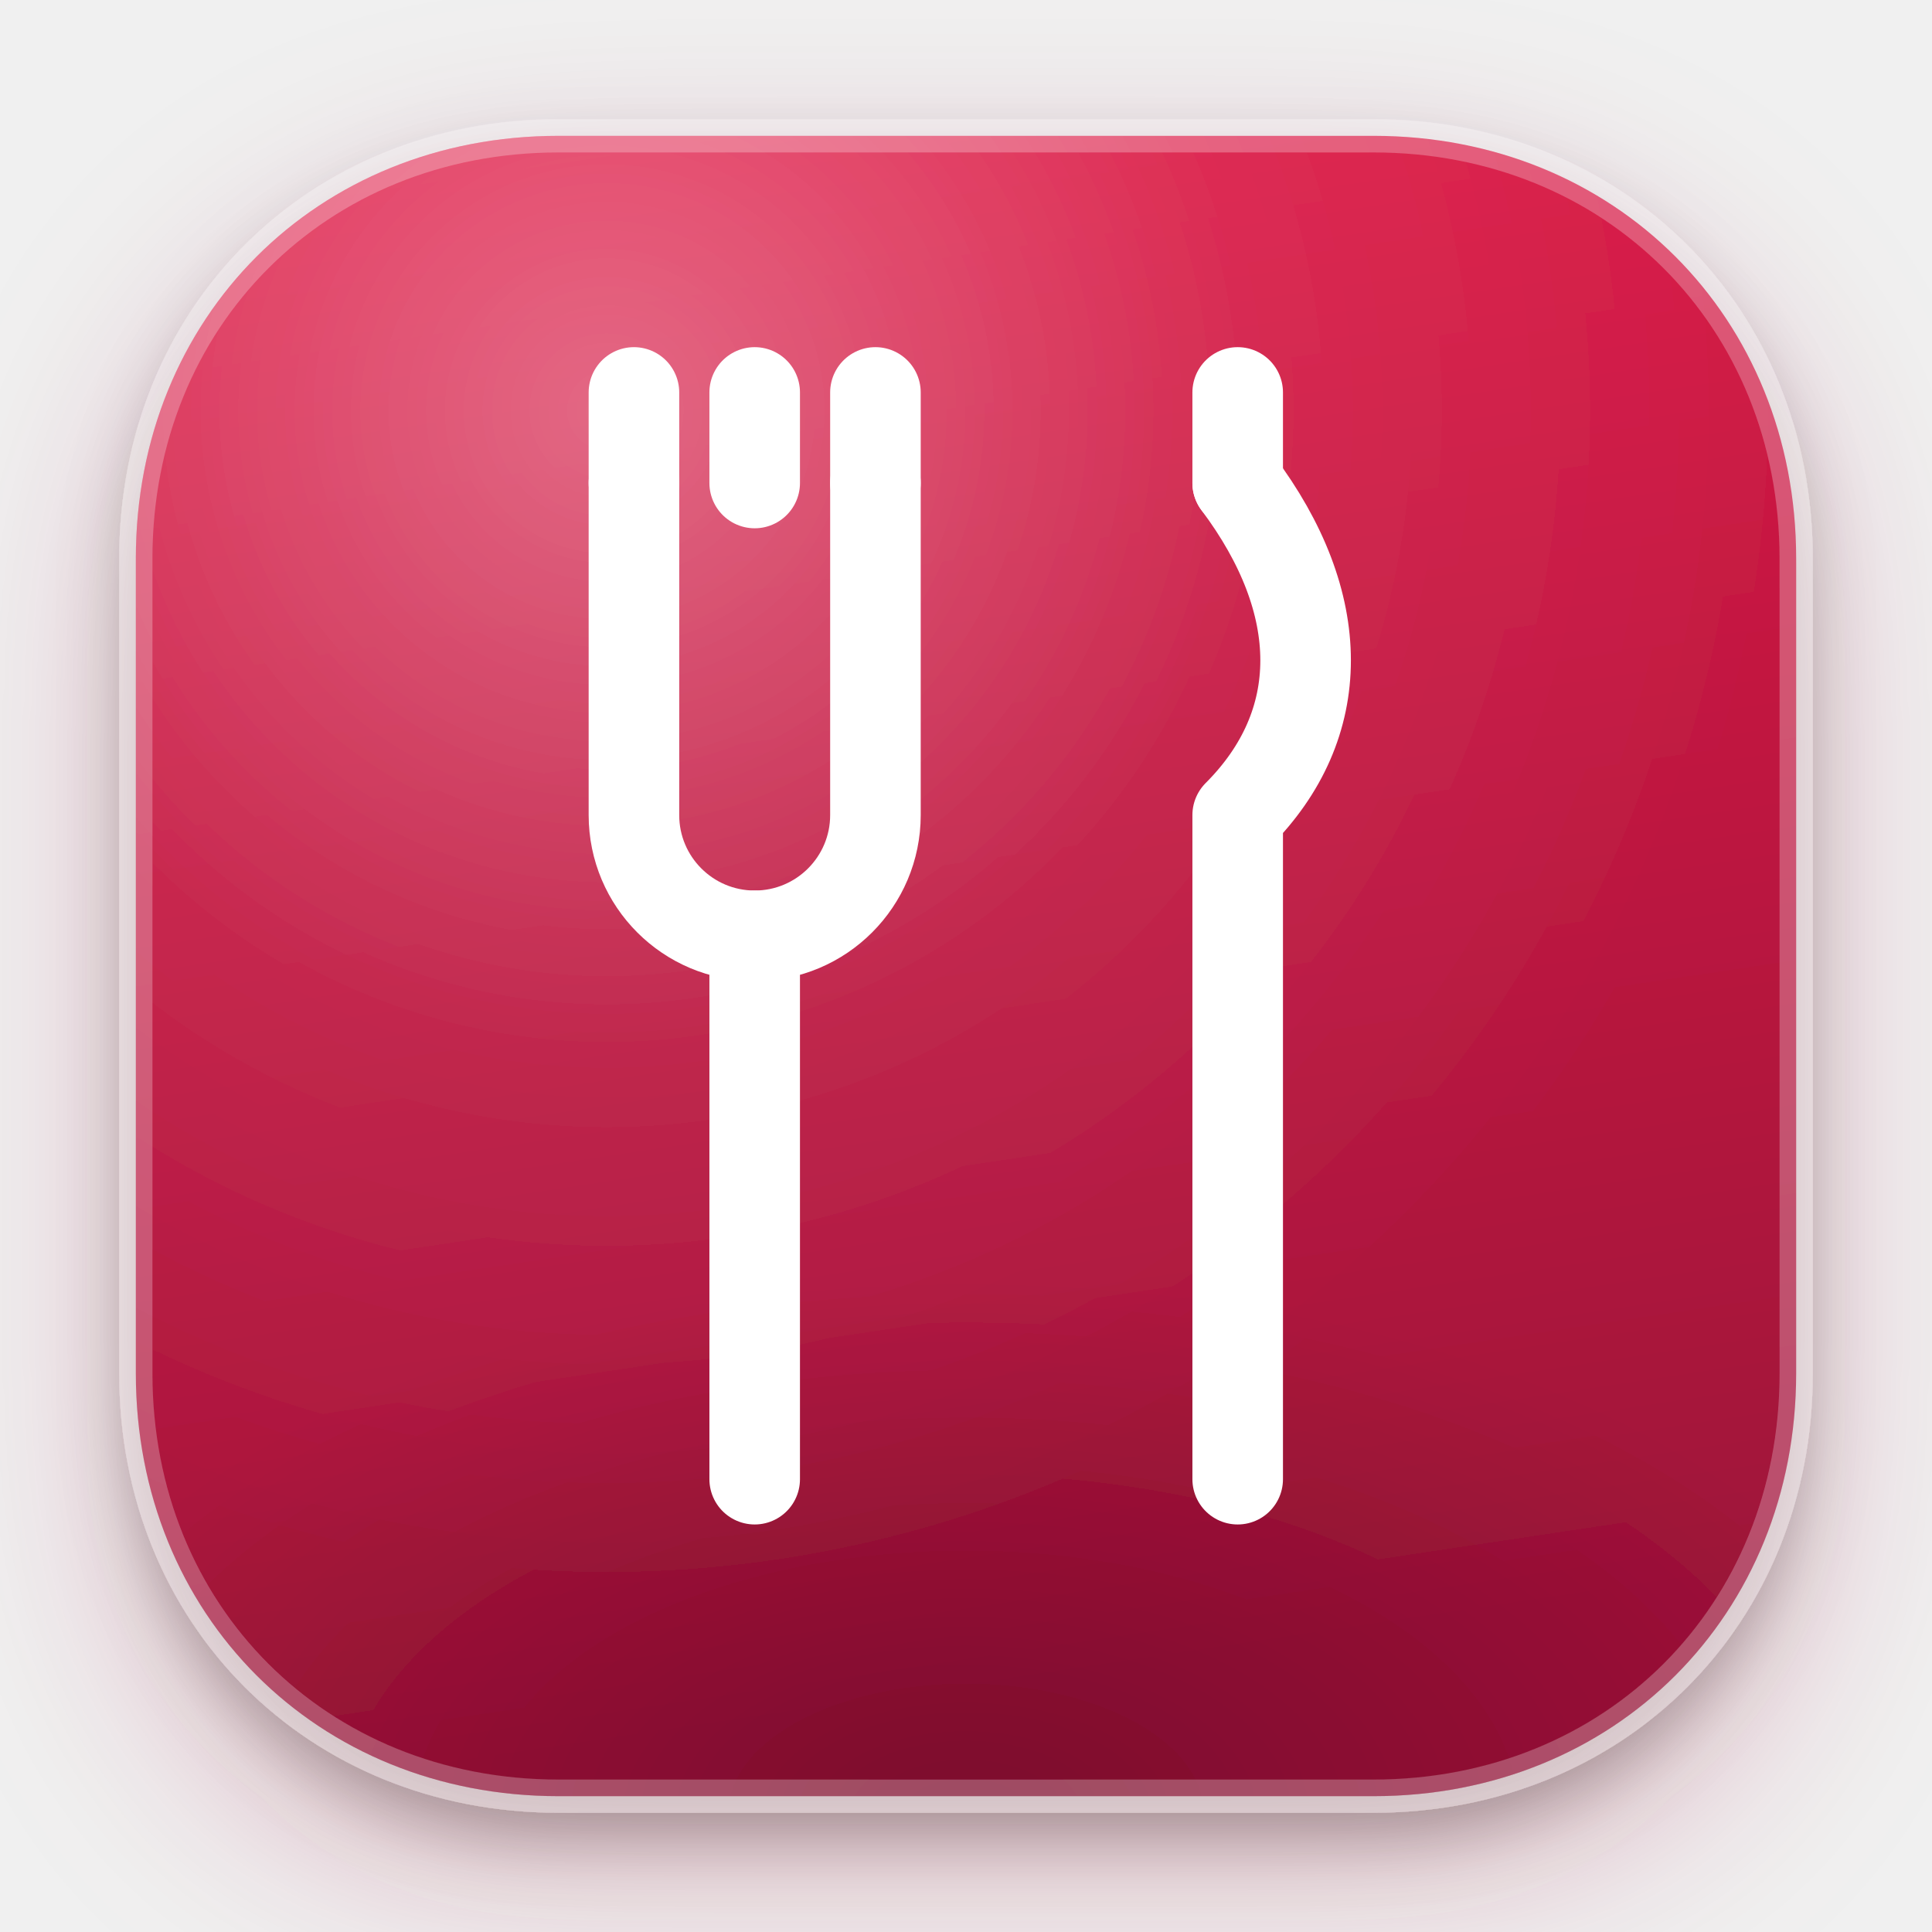
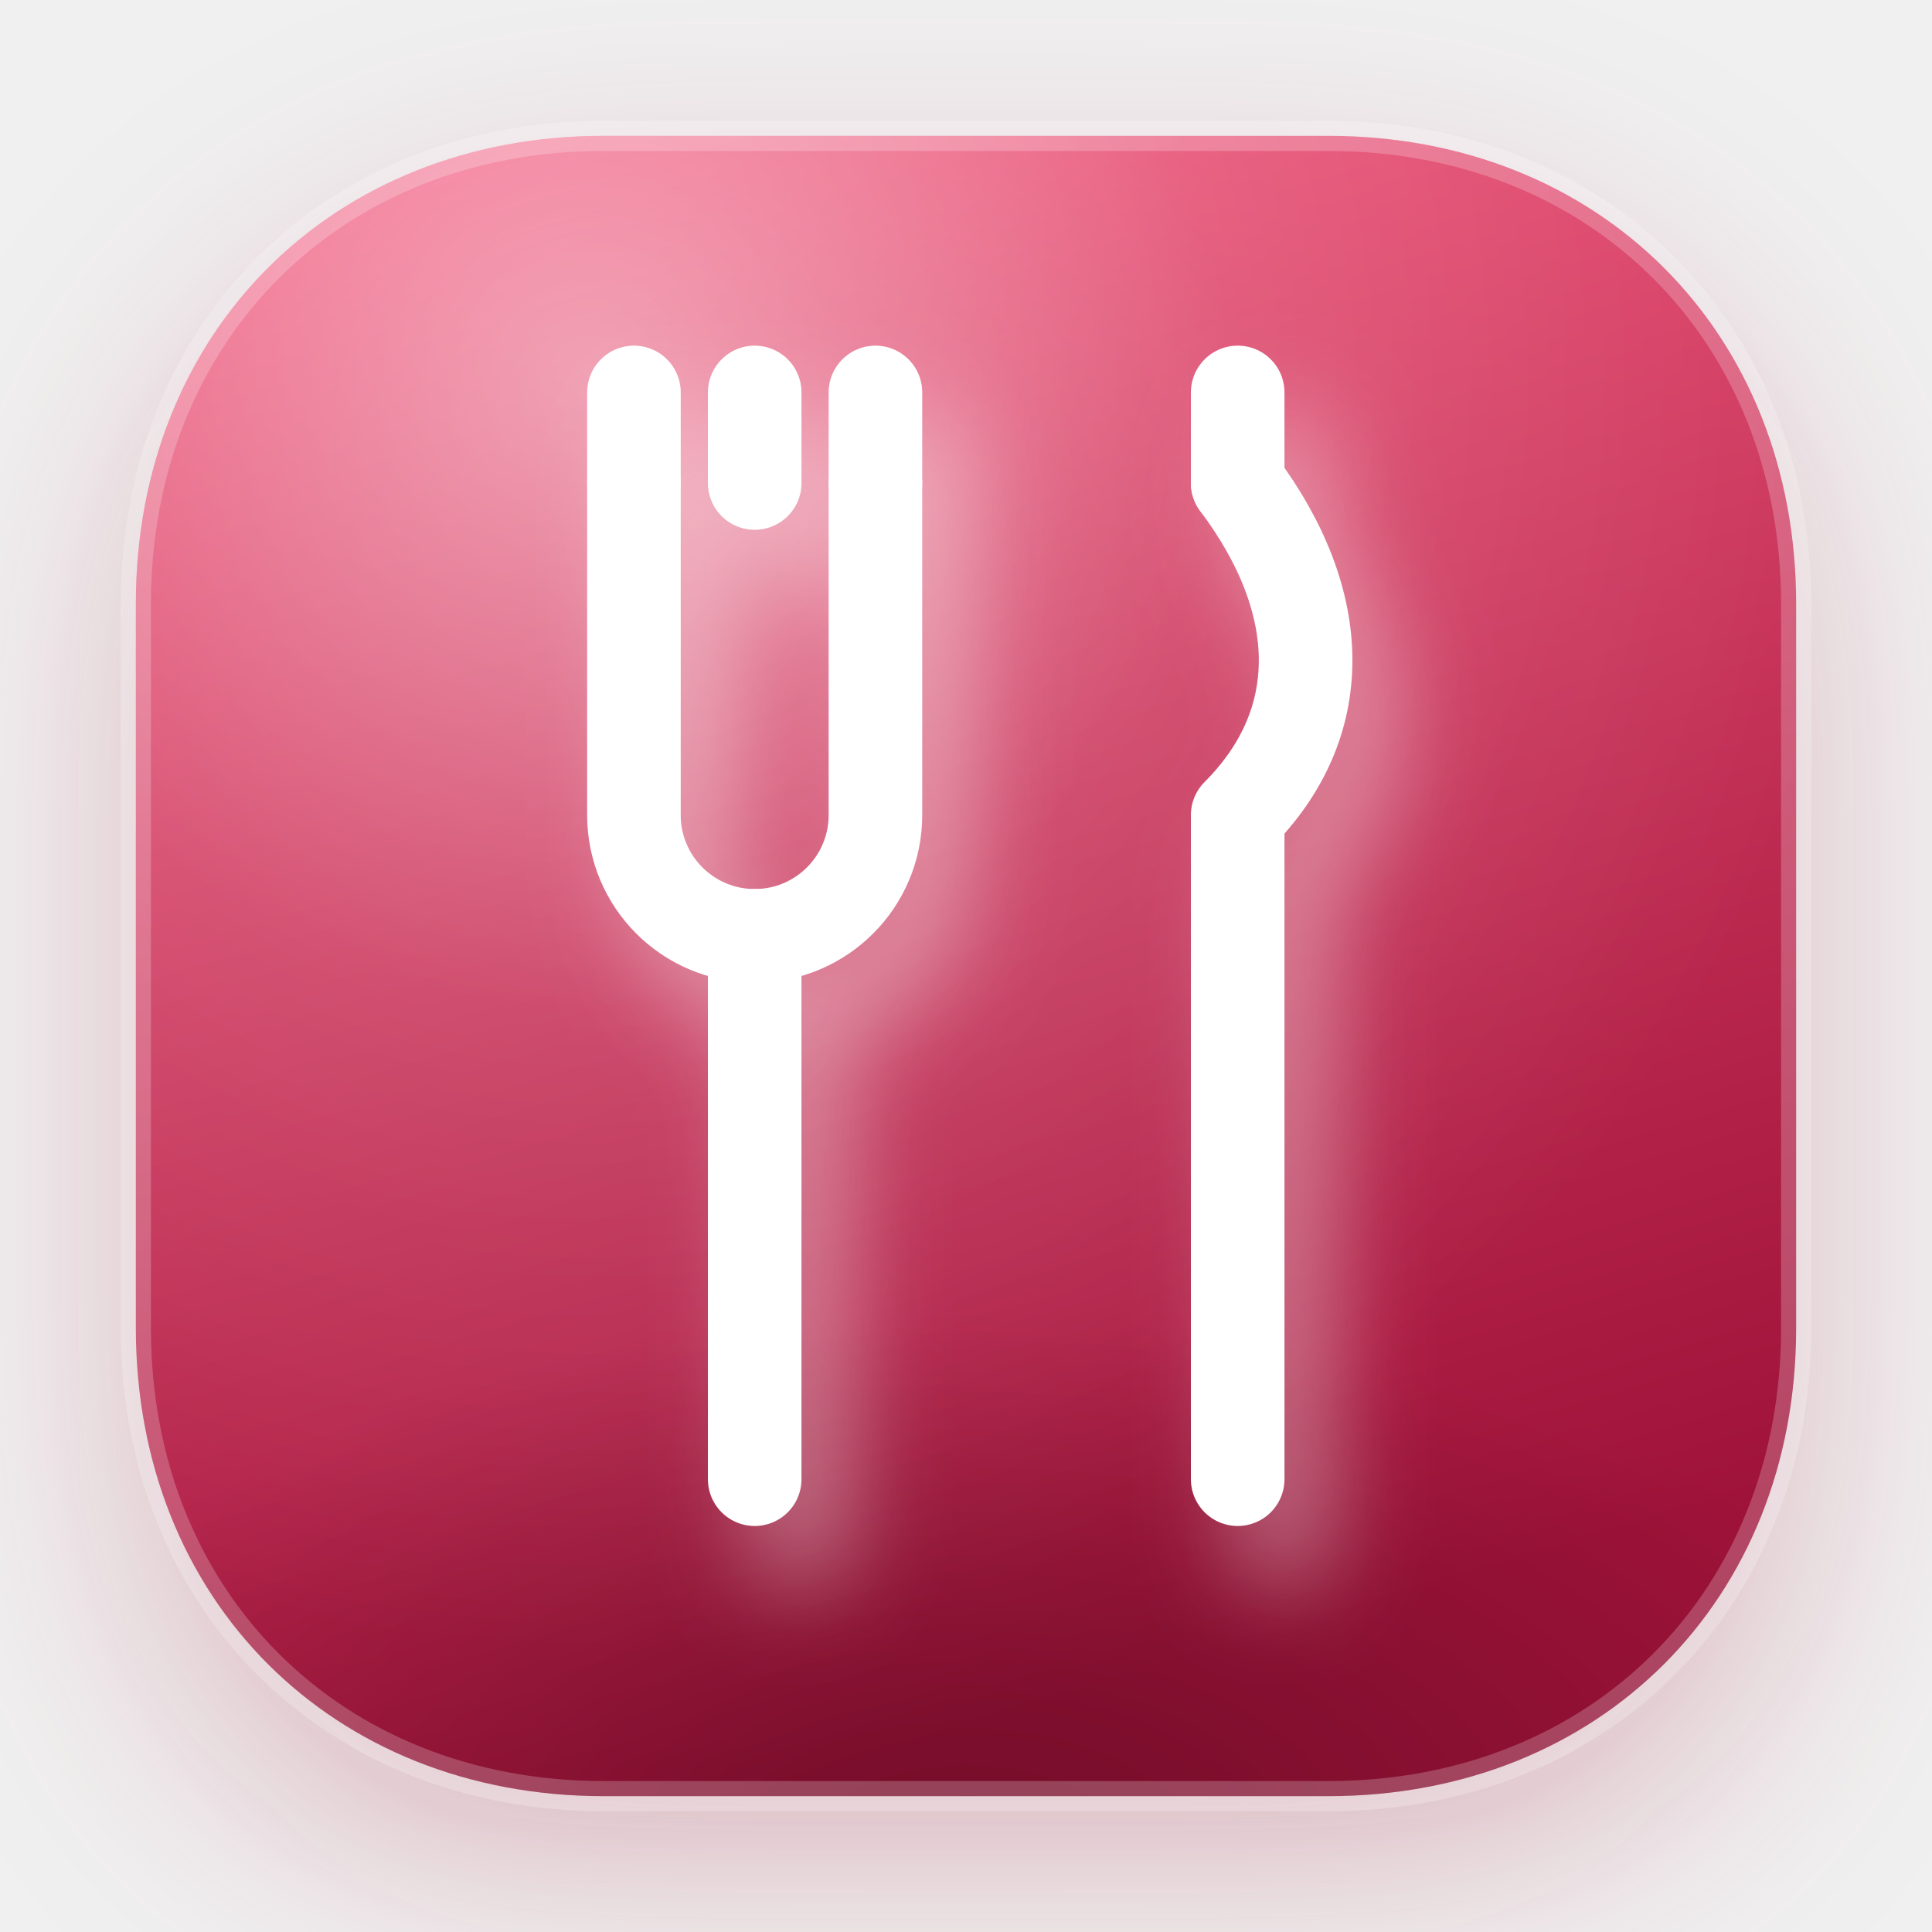
<svg xmlns="http://www.w3.org/2000/svg" viewBox="0 0 64 64" width="64" height="64" role="img">
  <defs>
-     <linearGradient id="tile4" x1="0" y1="0" x2="0.15" y2="1">
-       <stop offset="0" stop-color="#E11D48" />
+     <linearGradient id="base11" x1="0.1" y1="0" x2="0.4" y2="1">
+       <stop offset="0" stop-color="#F2557A" />
      <stop offset="1" stop-color="#9F1239" />
    </linearGradient>
-     <radialGradient id="gloss4" cx="0.28" cy="0.16" r="0.72">
-       <stop offset="0" stop-color="#ffffff" stop-opacity=".34" />
-       <stop offset="0.55" stop-color="#ffffff" stop-opacity=".07" />
+     <radialGradient id="spec11" cx="0.27" cy="0.14" r="0.78">
+       <stop offset="0" stop-color="#ffffff" stop-opacity=".48" />
+       <stop offset="0.5" stop-color="#ffffff" stop-opacity=".13" />
      <stop offset="1" stop-color="#ffffff" stop-opacity="0" />
    </radialGradient>
-     <radialGradient id="shade4" cx="0.5" cy="1.02" r="0.6">
-       <stop offset="0" stop-color="#000000" stop-opacity=".22" />
+     <radialGradient id="contact11" cx="0.5" cy="1.06" r="0.62">
+       <stop offset="0" stop-color="#000000" stop-opacity=".28" />
      <stop offset="1" stop-color="#000000" stop-opacity="0" />
    </radialGradient>
-     <filter id="amb4" x="-60%" y="-60%" width="220%" height="220%">
-       <feGaussianBlur stdDeviation="3.4" />
+     <filter id="amb11" x="-70%" y="-70%" width="240%" height="240%">
+       <feGaussianBlur stdDeviation="4" />
    </filter>
-     <filter id="gl4" x="-30%" y="-30%" width="160%" height="160%">
-       <feDropShadow dx="0" dy="1" stdDeviation="1.1" flood-color="#000000" flood-opacity=".28" />
+     <filter id="cast11" x="-45%" y="-45%" width="200%" height="200%">
+       <feGaussianBlur stdDeviation="1.6" />
    </filter>
-     <clipPath id="clip4">
-       <path d="M18.5 4.5h27c8 0 14 6 14 14v27c0 8-6 14-14 14h-27c-8 0-14-6-14-14v-27c0-8 6-14 14-14z" />
+     <clipPath id="clip11">
+       <path d="M20 4.5h24c9 0 15.5 6.5 15.5 15.5v24c0 9-6.5 15.5-15.5 15.5H20c-9 0-15.5-6.5-15.5-15.5v-24C4.5 11 11 4.5 20 4.5z" />
    </clipPath>
  </defs>
-   <path d="M18.5 4.5h27c8 0 14 6 14 14v27c0 8-6 14-14 14h-27c-8 0-14-6-14-14v-27c0-8 6-14 14-14z" fill="#9F1239" opacity=".30" filter="url(#amb4)" transform="translate(0,2.5)" />
-   <g filter="url(#gl4)">
-     <path d="M18.5 4.5h27c8 0 14 6 14 14v27c0 8-6 14-14 14h-27c-8 0-14-6-14-14v-27c0-8 6-14 14-14z" fill="url(#tile4)" />
-     <g clip-path="url(#clip4)">
-       <rect x="4.5" y="4.5" width="55" height="55" fill="url(#gloss4)" />
-       <rect x="4.5" y="30" width="55" height="29.5" fill="url(#shade4)" />
+   <path d="M20 4.5h24c9 0 15.5 6.5 15.5 15.5v24c0 9-6.5 15.5-15.5 15.5H20c-9 0-15.5-6.5-15.5-15.5v-24C4.5 11 11 4.5 20 4.5z" fill="#9F1239" opacity=".26" filter="url(#amb11)" transform="translate(0,3)" />
+   <path d="M20 4.5h24c9 0 15.5 6.5 15.5 15.5v24c0 9-6.5 15.5-15.5 15.5H20c-9 0-15.5-6.5-15.5-15.5v-24C4.5 11 11 4.5 20 4.5z" fill="url(#base11)" />
+   <g clip-path="url(#clip11)">
+     <rect x="4.5" y="4.5" width="55" height="55" fill="url(#spec11)" />
+     <rect x="4.5" y="31" width="55" height="28.5" fill="url(#contact11)" />
+   </g>
+   <path d="M20 4.5h24c9 0 15.5 6.5 15.5 15.5v24c0 9-6.5 15.5-15.5 15.5H20c-9 0-15.5-6.5-15.5-15.5v-24C4.5 11 11 4.5 20 4.5z" fill="none" stroke="#ffffff" stroke-opacity=".22" stroke-width="1" />
+   <g filter="url(#cast11)" transform="translate(1.5,2.1)" opacity=".40">
+     <g fill="#000000" stroke="#000000">
+       <g fill="none" stroke="#fff" stroke-width="3.1" stroke-linecap="round" stroke-linejoin="round">
+         <path d="M21 16v11a4 4 0 0 0 8 0V16" />
+         <path d="M21 16v-3M25 16v-3M29 16v-3" />
+         <path d="M25 31v18" />
+         <path d="M41 16c3 4 3 8 0 11v22" />
+         <path d="M41 16v-3" />
+       </g>
    </g>
-     <path d="M18.5 4.5h27c8 0 14 6 14 14v27c0 8-6 14-14 14h-27c-8 0-14-6-14-14v-27c0-8 6-14 14-14z" fill="none" stroke="#ffffff" stroke-opacity=".26" stroke-width="1.1" />
  </g>
-   <g fill="none" stroke="#fff" stroke-width="3" stroke-linecap="round" stroke-linejoin="round">
+   <g fill="none" stroke="#fff" stroke-width="3.1" stroke-linecap="round" stroke-linejoin="round">
    <path d="M21 16v11a4 4 0 0 0 8 0V16" />
    <path d="M21 16v-3M25 16v-3M29 16v-3" />
    <path d="M25 31v18" />
    <path d="M41 16c3 4 3 8 0 11v22" />
    <path d="M41 16v-3" />
-     <circle cx="33" cy="40" r="0" />
  </g>
</svg>
